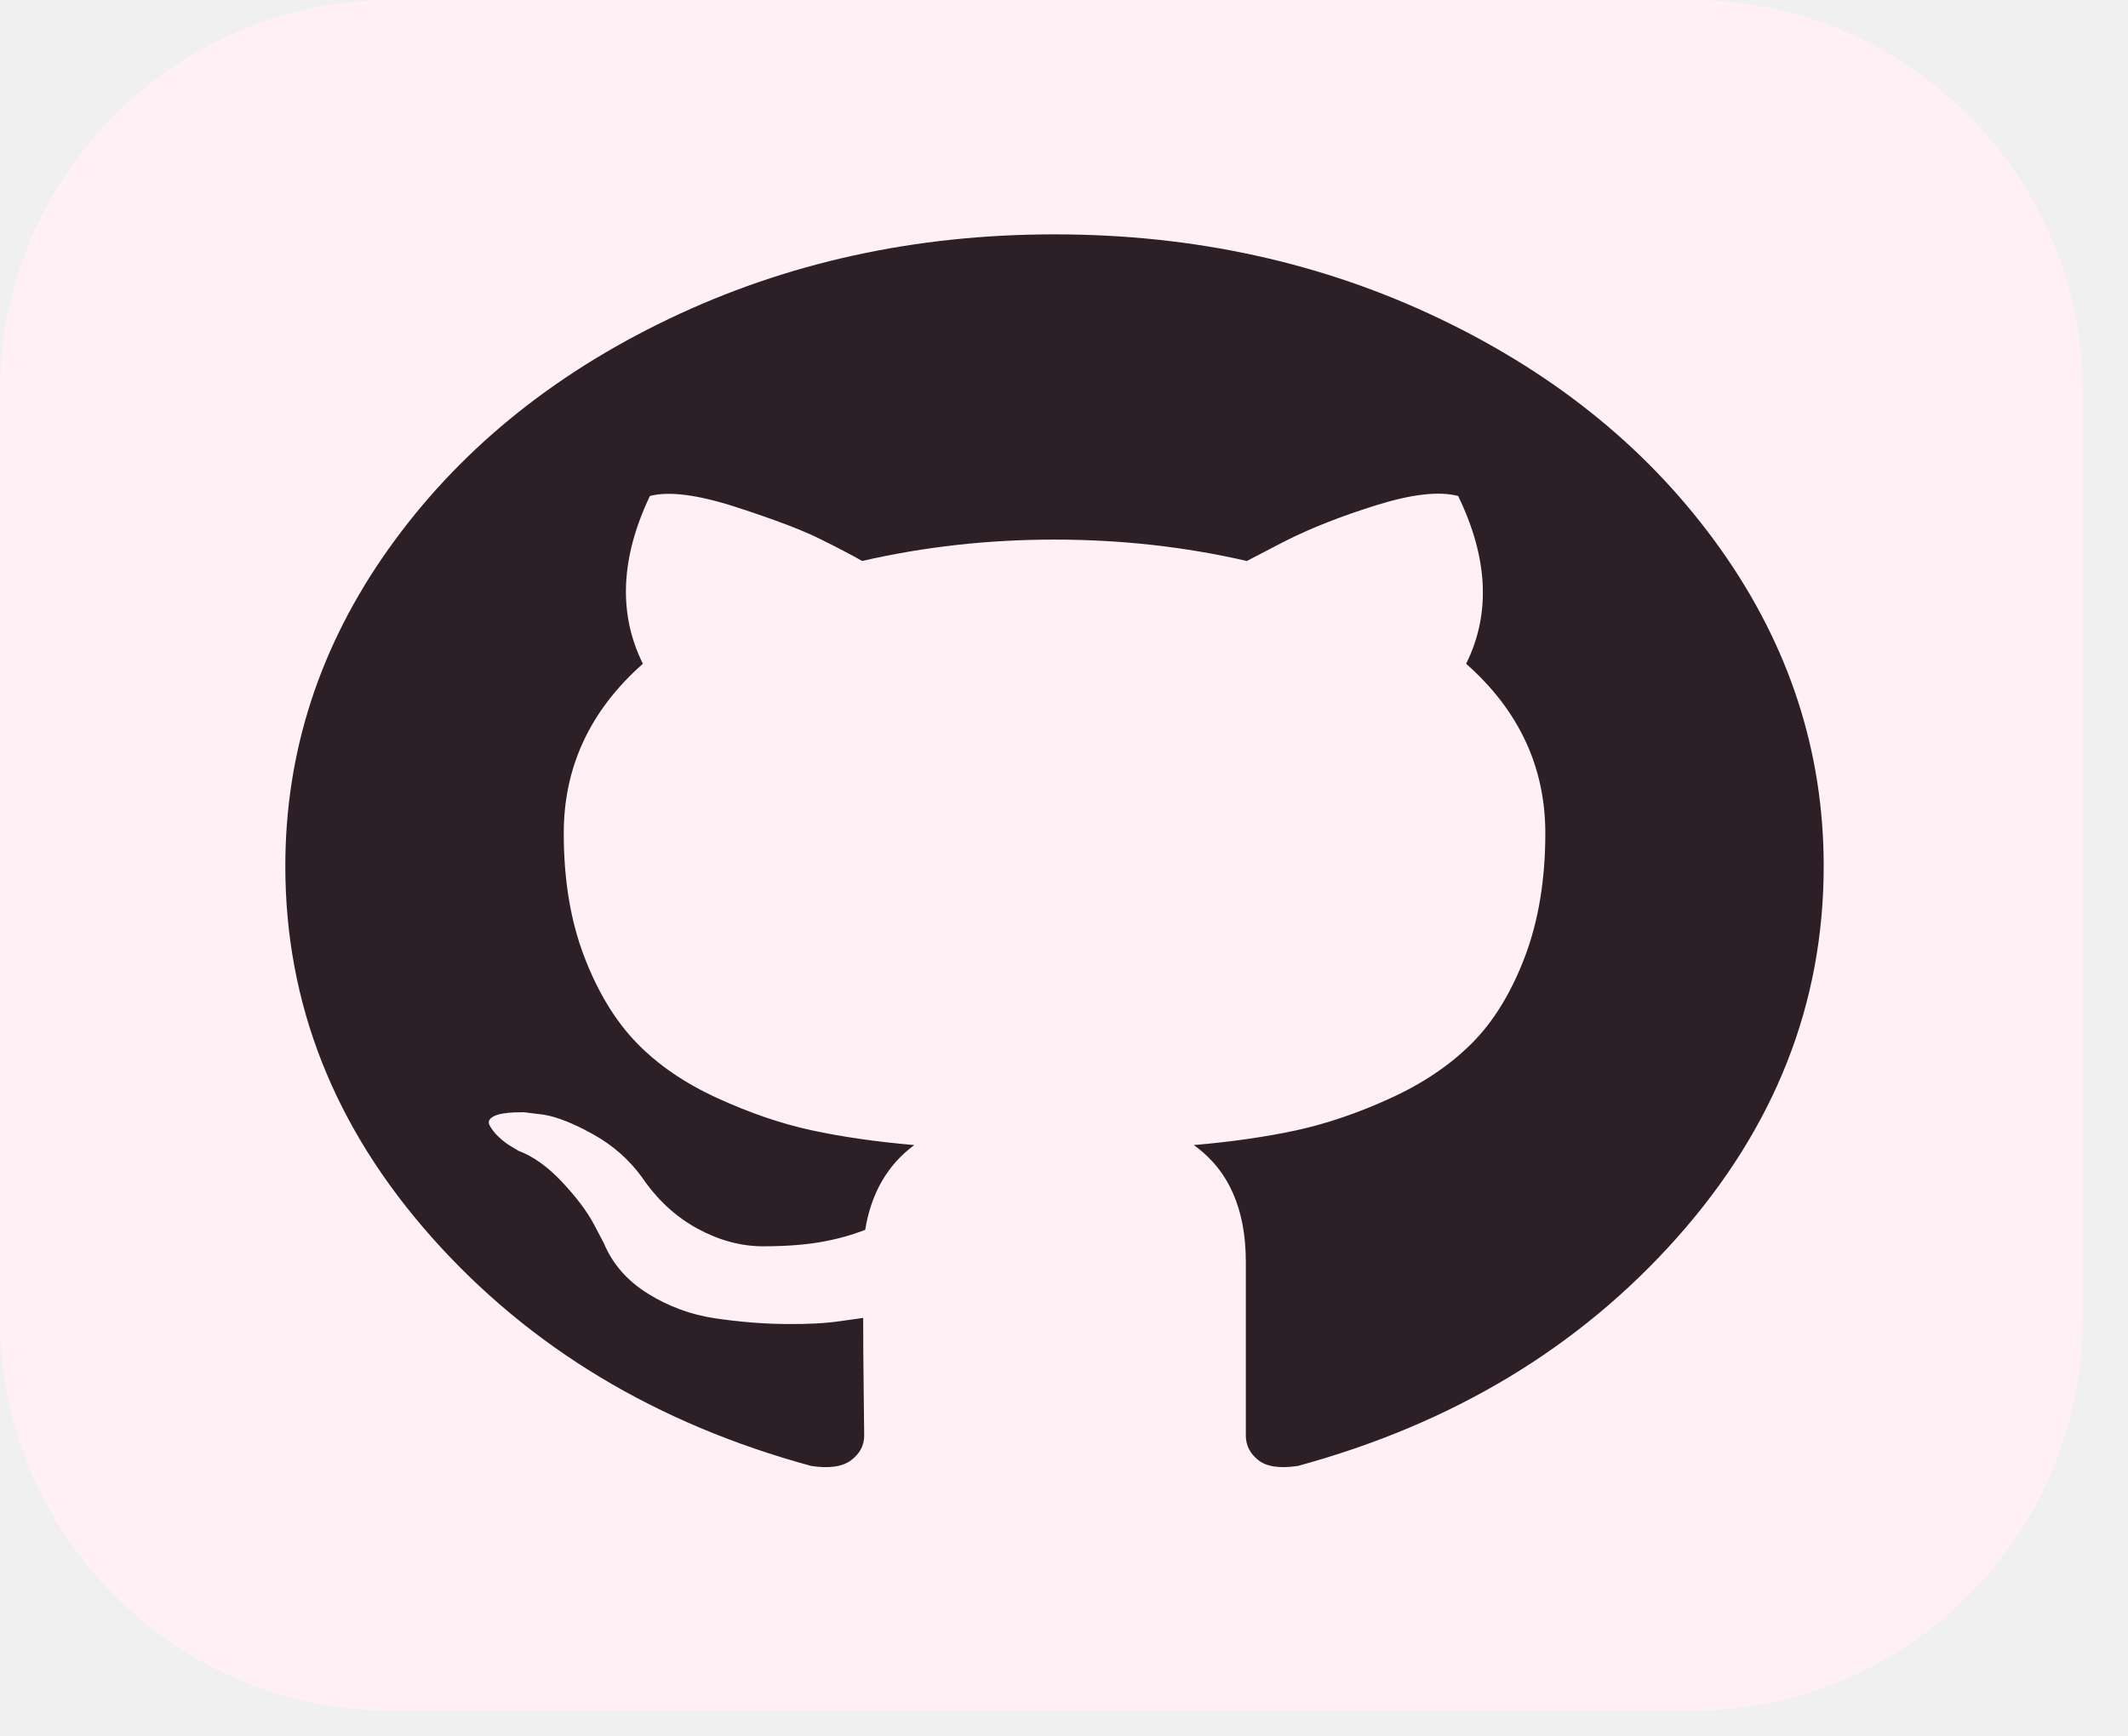
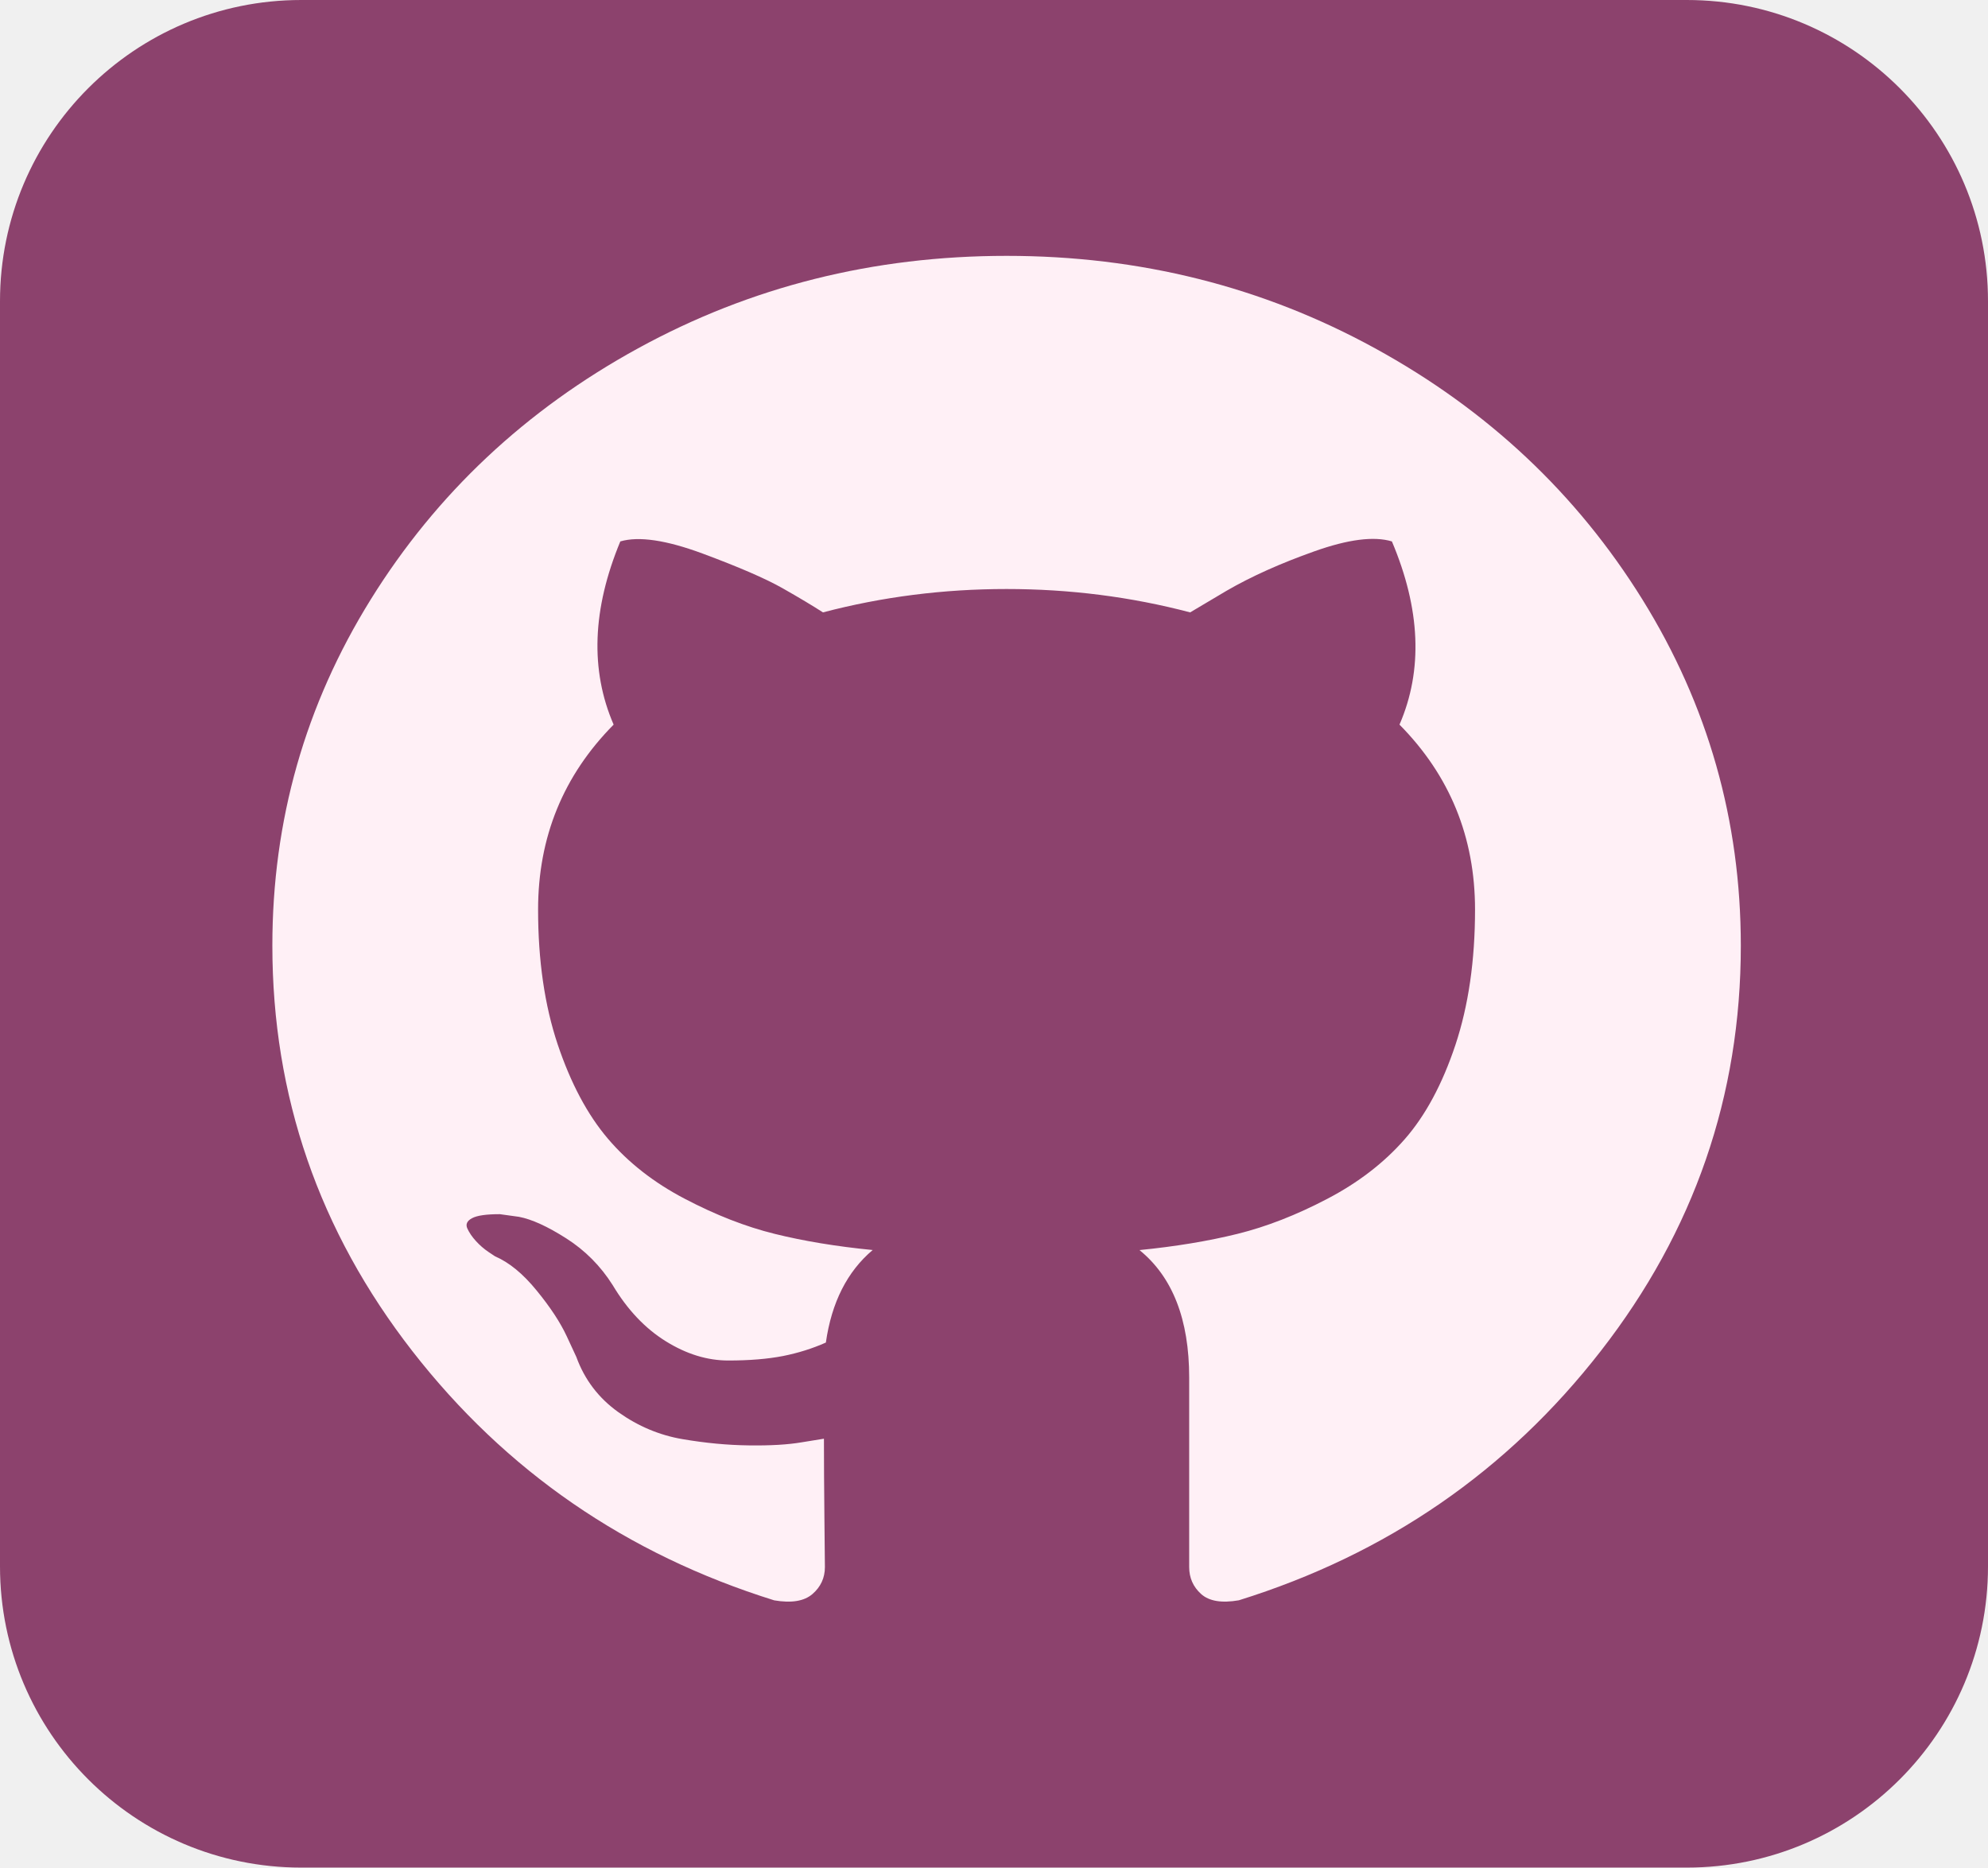
- <svg xmlns="http://www.w3.org/2000/svg" width="38" height="31" viewBox="0 0 38 31" fill="none">
-   <g clip-path="url(#clip0_435018_216)">
-     <g filter="url(#filter0_d_435018_216)">
-       <path d="M29.549 0.419H7.642C3.703 0.419 0.51 3.042 0.51 6.279V24.278C0.51 27.515 3.703 30.139 7.642 30.139H29.549C33.488 30.139 36.681 27.515 36.681 24.278V6.279C36.681 3.042 33.488 0.419 29.549 0.419Z" fill="#FFF0F6" />
-       <path d="M29.549 0.419H7.642C3.703 0.419 0.51 3.042 0.51 6.279V24.278C0.51 27.515 3.703 30.139 7.642 30.139H29.549C33.488 30.139 36.681 27.515 36.681 24.278V6.279C36.681 3.042 33.488 0.419 29.549 0.419Z" stroke="#FFF0F6" stroke-width="21.918" />
+ <svg xmlns="http://www.w3.org/2000/svg" width="33" height="31" viewBox="0 0 33 31" fill="none">
+   <g clip-path="url(#clip0_435020_132)">
+     <g filter="url(#filter0_d_435020_132)">
+       <path d="M26.219 0.425H6.781C3.286 0.425 0.452 3.086 0.452 6.37V24.63C0.452 27.913 3.286 30.575 6.781 30.575H26.219C29.714 30.575 32.548 27.913 32.548 24.63V6.37C32.548 3.086 29.714 0.425 26.219 0.425Z" fill="#8C426D" />
+       <path d="M26.219 0.425H6.781C3.286 0.425 0.452 3.086 0.452 6.37V24.63C0.452 27.913 3.286 30.575 6.781 30.575H26.219C29.714 30.575 32.548 27.913 32.548 24.63V6.37C32.548 3.086 29.714 0.425 26.219 0.425Z" stroke="#8C426D" stroke-width="21.918" />
    </g>
-     <path d="M30.724 9.807C29.496 8.078 27.829 6.709 25.725 5.7C23.62 4.69 21.323 4.186 18.831 4.186C16.338 4.186 14.04 4.691 11.936 5.7C9.831 6.709 8.165 8.078 6.937 9.807C5.709 11.536 5.095 13.424 5.095 15.472C5.095 17.931 5.968 20.142 7.715 22.106C9.462 24.071 11.718 25.43 14.484 26.184C14.806 26.233 15.045 26.199 15.2 26.081C15.355 25.964 15.432 25.817 15.432 25.641C15.432 25.611 15.429 25.347 15.423 24.847C15.417 24.348 15.414 23.912 15.414 23.54L15.003 23.598C14.74 23.637 14.409 23.654 14.01 23.649C13.611 23.645 13.196 23.61 12.767 23.547C12.338 23.483 11.938 23.336 11.569 23.106C11.199 22.876 10.937 22.575 10.782 22.203L10.603 21.864C10.484 21.639 10.296 21.389 10.04 21.115C9.783 20.841 9.524 20.655 9.262 20.557L9.137 20.483C9.053 20.434 8.976 20.375 8.904 20.306C8.833 20.238 8.779 20.169 8.743 20.101C8.707 20.032 8.737 19.976 8.833 19.931C8.928 19.887 9.101 19.866 9.351 19.866L9.709 19.91C9.947 19.949 10.242 20.066 10.594 20.262C10.946 20.458 11.235 20.713 11.462 21.026C11.736 21.428 12.066 21.734 12.454 21.945C12.842 22.155 13.232 22.261 13.626 22.261C14.019 22.261 14.359 22.236 14.645 22.187C14.931 22.138 15.199 22.065 15.45 21.967C15.557 21.31 15.849 20.806 16.326 20.453C15.646 20.394 15.036 20.306 14.493 20.189C13.95 20.071 13.39 19.88 12.812 19.615C12.233 19.351 11.753 19.023 11.372 18.631C10.991 18.239 10.677 17.724 10.433 17.088C10.189 16.451 10.067 15.716 10.067 14.883C10.067 13.698 10.538 12.689 11.48 11.856C11.038 10.965 11.08 9.966 11.605 8.859C11.95 8.77 12.463 8.837 13.143 9.057C13.822 9.277 14.32 9.466 14.636 9.623C14.952 9.779 15.206 9.912 15.396 10.02C16.506 9.765 17.65 9.638 18.83 9.638C20.011 9.638 21.155 9.765 22.265 10.02L22.944 9.667C23.409 9.432 23.958 9.216 24.589 9.02C25.221 8.824 25.704 8.771 26.038 8.859C26.575 9.966 26.623 10.965 26.181 11.856C27.123 12.689 27.595 13.698 27.595 14.884C27.595 15.716 27.472 16.453 27.228 17.095C26.983 17.737 26.668 18.251 26.28 18.638C25.892 19.025 25.41 19.351 24.831 19.615C24.253 19.88 23.692 20.071 23.15 20.189C22.607 20.306 21.997 20.395 21.317 20.453C21.937 20.894 22.247 21.59 22.247 22.54V25.64C22.247 25.816 22.321 25.963 22.47 26.081C22.619 26.198 22.855 26.233 23.177 26.184C25.943 25.43 28.2 24.07 29.947 22.106C31.693 20.142 32.566 17.93 32.566 15.471C32.566 13.424 31.951 11.536 30.724 9.807Z" fill="#2C1F26" />
+     <path d="M27.262 9.949C26.172 8.195 24.694 6.806 22.826 5.782C20.959 4.758 18.92 4.247 16.709 4.247C14.497 4.247 12.458 4.759 10.591 5.782C8.723 6.806 7.245 8.195 6.155 9.949C5.065 11.703 4.521 13.619 4.521 15.696C4.521 18.191 5.295 20.434 6.845 22.427C8.395 24.419 10.398 25.798 12.852 26.564C13.138 26.613 13.349 26.578 13.487 26.459C13.624 26.34 13.693 26.191 13.693 26.012C13.693 25.982 13.69 25.714 13.685 25.207C13.68 24.7 13.677 24.258 13.677 23.881L13.312 23.94C13.079 23.98 12.786 23.997 12.431 23.992C12.077 23.988 11.709 23.953 11.328 23.888C10.947 23.823 10.593 23.674 10.265 23.441C9.937 23.207 9.704 22.901 9.567 22.524L9.408 22.181C9.302 21.953 9.136 21.699 8.908 21.421C8.681 21.142 8.451 20.954 8.218 20.854L8.107 20.78C8.033 20.73 7.964 20.67 7.901 20.601C7.837 20.531 7.79 20.462 7.758 20.392C7.726 20.322 7.752 20.265 7.837 20.22C7.922 20.175 8.075 20.154 8.297 20.154L8.615 20.198C8.826 20.238 9.088 20.357 9.4 20.556C9.712 20.755 9.969 21.013 10.17 21.331C10.413 21.738 10.707 22.049 11.051 22.263C11.395 22.477 11.741 22.583 12.09 22.583C12.439 22.583 12.741 22.558 12.995 22.509C13.248 22.459 13.486 22.384 13.709 22.285C13.804 21.619 14.063 21.107 14.486 20.749C13.883 20.69 13.341 20.6 12.86 20.481C12.378 20.362 11.881 20.168 11.368 19.899C10.855 19.631 10.429 19.298 10.091 18.901C9.752 18.503 9.474 17.981 9.257 17.335C9.041 16.689 8.932 15.944 8.932 15.099C8.932 13.896 9.35 12.873 10.186 12.028C9.794 11.124 9.831 10.11 10.297 8.987C10.604 8.897 11.059 8.965 11.662 9.188C12.265 9.412 12.706 9.603 12.987 9.762C13.267 9.921 13.492 10.056 13.661 10.165C14.646 9.906 15.661 9.777 16.709 9.777C17.756 9.777 18.772 9.906 19.756 10.165L20.359 9.807C20.771 9.568 21.258 9.35 21.819 9.151C22.379 8.952 22.808 8.897 23.105 8.987C23.58 10.11 23.623 11.124 23.231 12.028C24.067 12.873 24.485 13.897 24.485 15.099C24.485 15.944 24.376 16.692 24.16 17.343C23.943 17.994 23.663 18.515 23.319 18.908C22.975 19.301 22.546 19.631 22.033 19.899C21.52 20.168 21.023 20.362 20.541 20.481C20.06 20.6 19.518 20.69 18.915 20.75C19.465 21.197 19.74 21.902 19.74 22.866V26.012C19.74 26.191 19.806 26.34 19.938 26.459C20.071 26.578 20.279 26.613 20.565 26.563C23.02 25.798 25.022 24.419 26.572 22.426C28.122 20.434 28.897 18.19 28.897 15.695C28.896 13.619 28.351 11.703 27.262 9.949Z" fill="#fff0f6" />
  </g>
  <defs>
-     <filter id="filter0_d_435018_216" x="-14.45" y="-10.54" width="66.089" height="59.638" filterUnits="userSpaceOnUse" color-interpolation-filters="sRGB">
+     <filter id="filter0_d_435020_132" x="-14.507" y="-10.534" width="62.014" height="60.069" filterUnits="userSpaceOnUse" color-interpolation-filters="sRGB">
      <feFlood flood-opacity="0" result="BackgroundImageFix" />
      <feColorMatrix in="SourceAlpha" type="matrix" values="0 0 0 0 0 0 0 0 0 0 0 0 0 0 0 0 0 0 127 0" result="hardAlpha" />
      <feOffset dy="4" />
      <feGaussianBlur stdDeviation="2" />
      <feComposite in2="hardAlpha" operator="out" />
      <feColorMatrix type="matrix" values="0 0 0 0 0.129 0 0 0 0 0.153 0 0 0 0 0.22 0 0 0 0.25 0" />
-       <feBlend mode="normal" in2="BackgroundImageFix" result="effect1_dropShadow_435018_216" />
-       <feBlend mode="normal" in="SourceGraphic" in2="effect1_dropShadow_435018_216" result="shape" />
+       <feBlend mode="normal" in2="BackgroundImageFix" result="effect1_dropShadow_435020_132" />
+       <feBlend mode="normal" in="SourceGraphic" in2="effect1_dropShadow_435020_132" result="shape" />
    </filter>
-     <clipPath id="clip0_435018_216">
-       <rect width="37.191" height="30.557" rx="7" fill="white" />
+     <clipPath id="clip0_435020_132">
+       <rect width="33" height="31" rx="5" fill="white" />
    </clipPath>
  </defs>
</svg>
